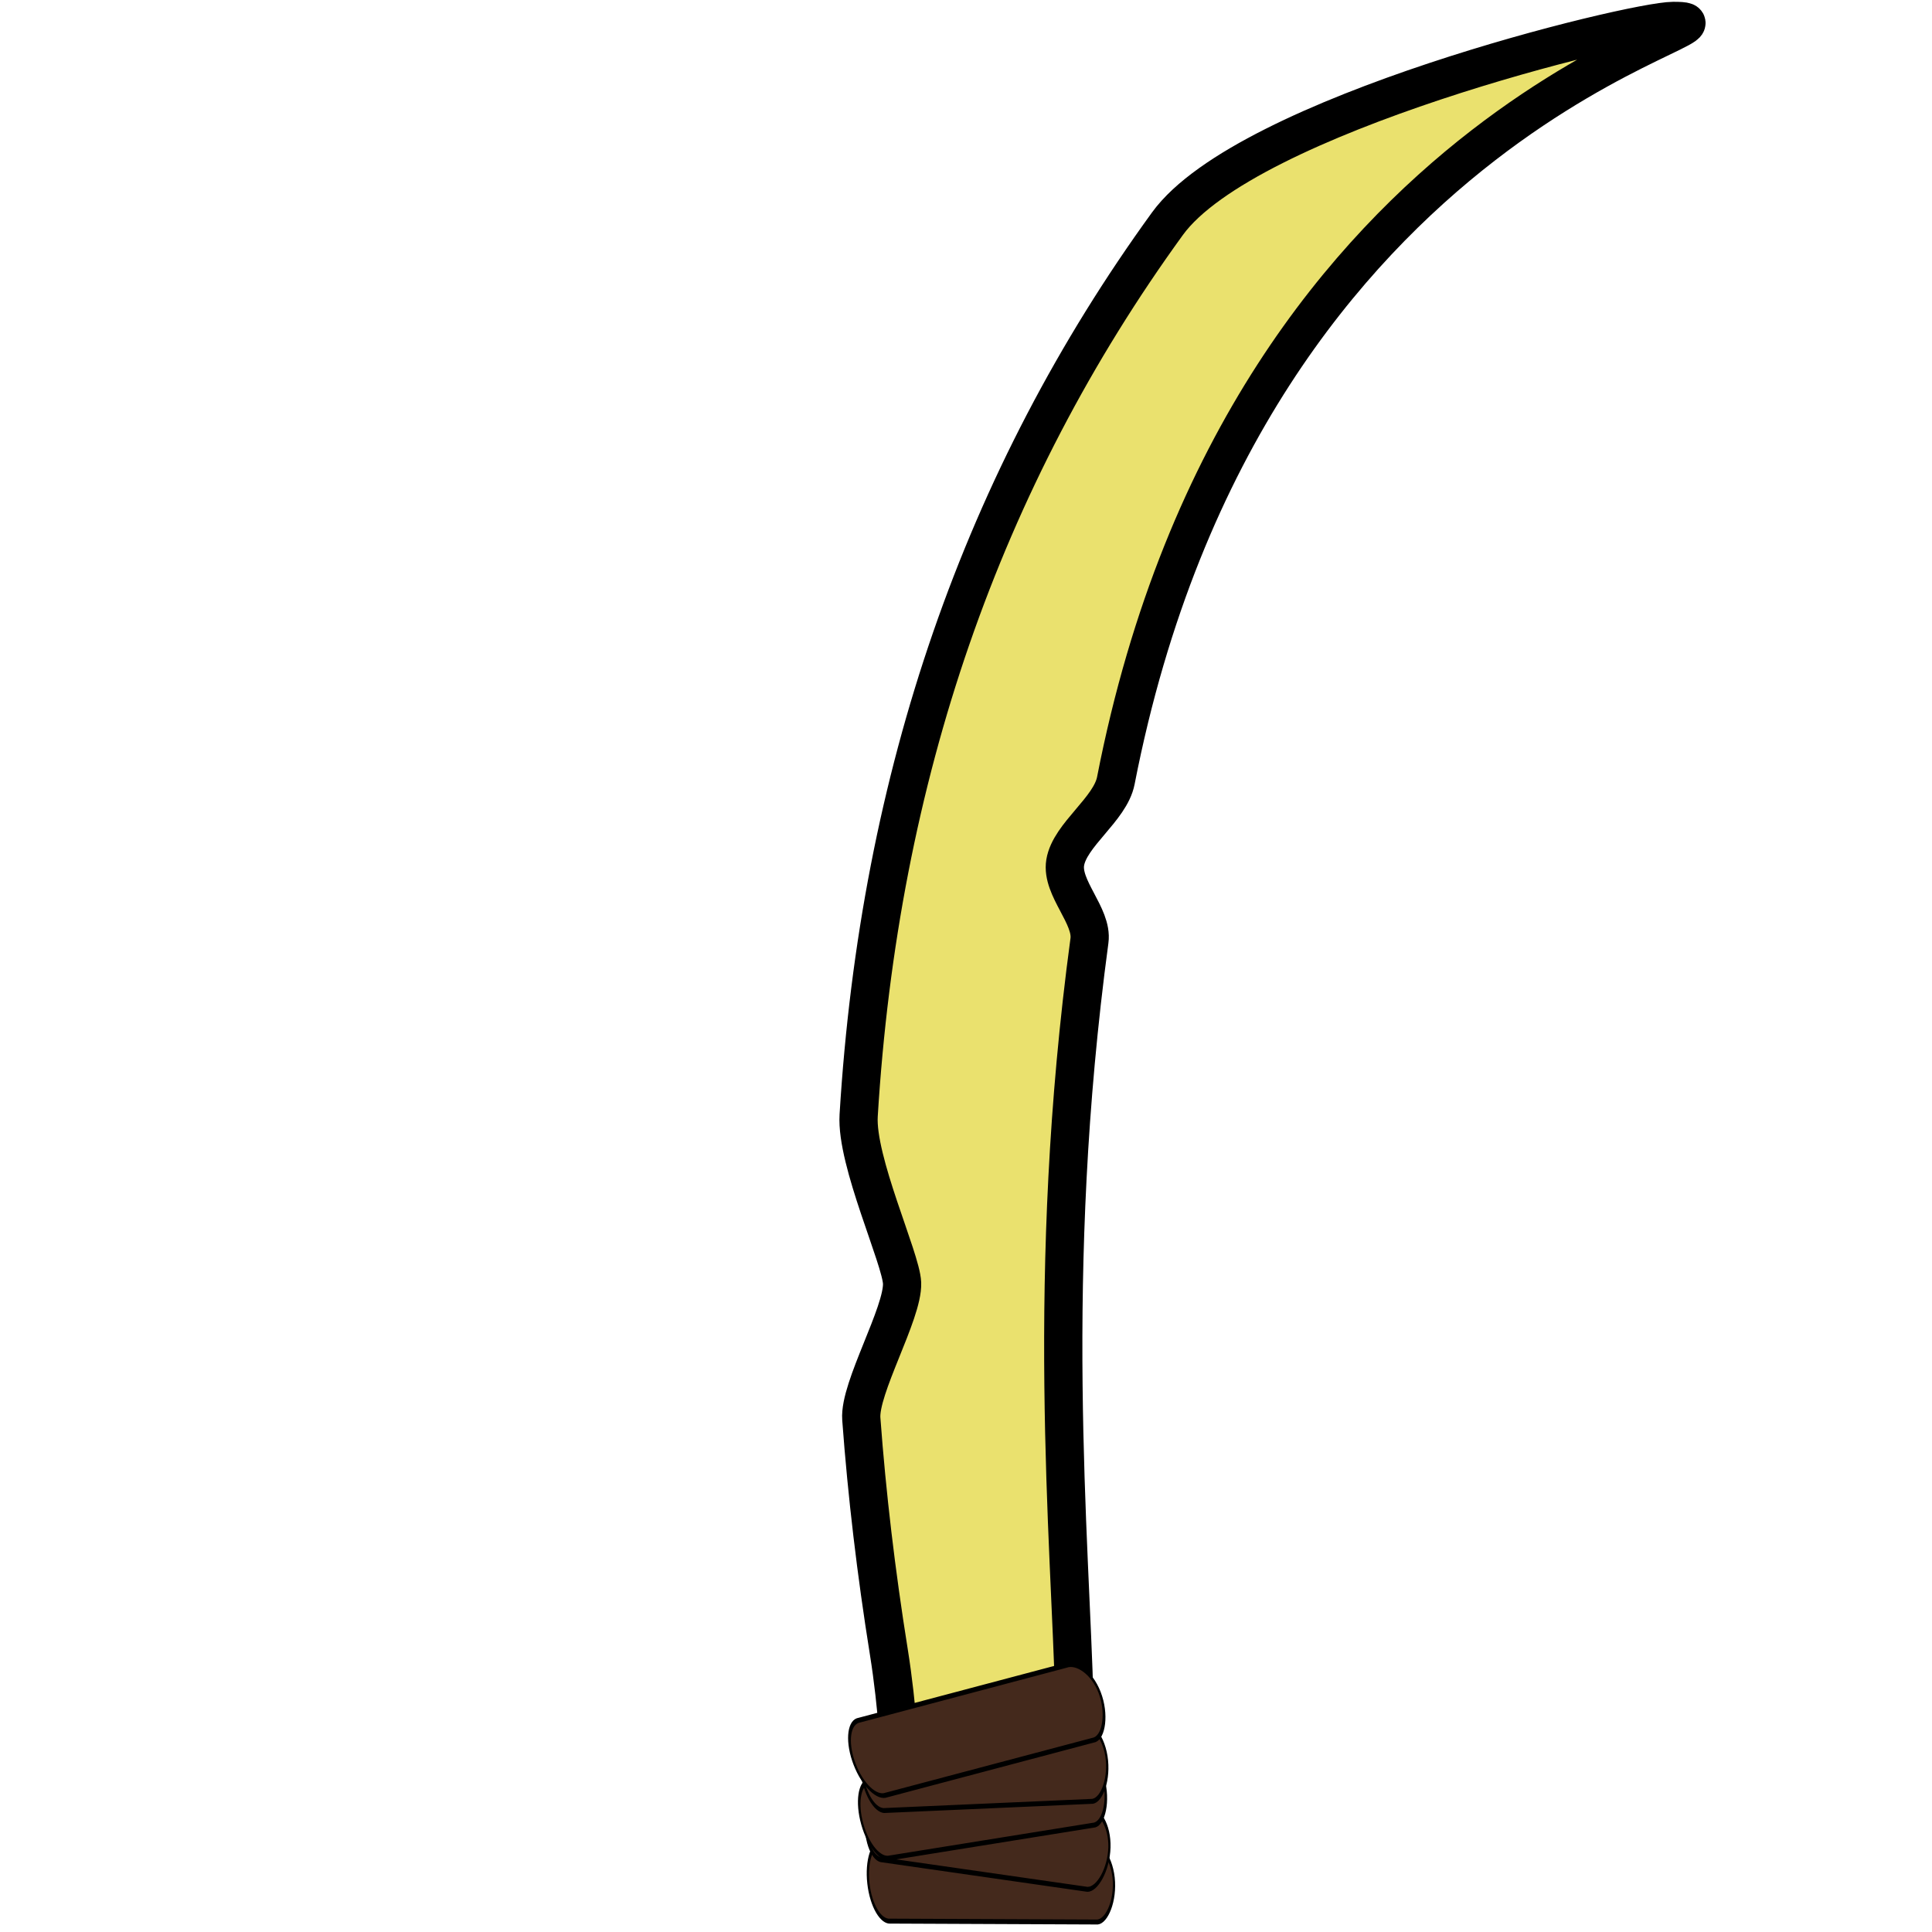
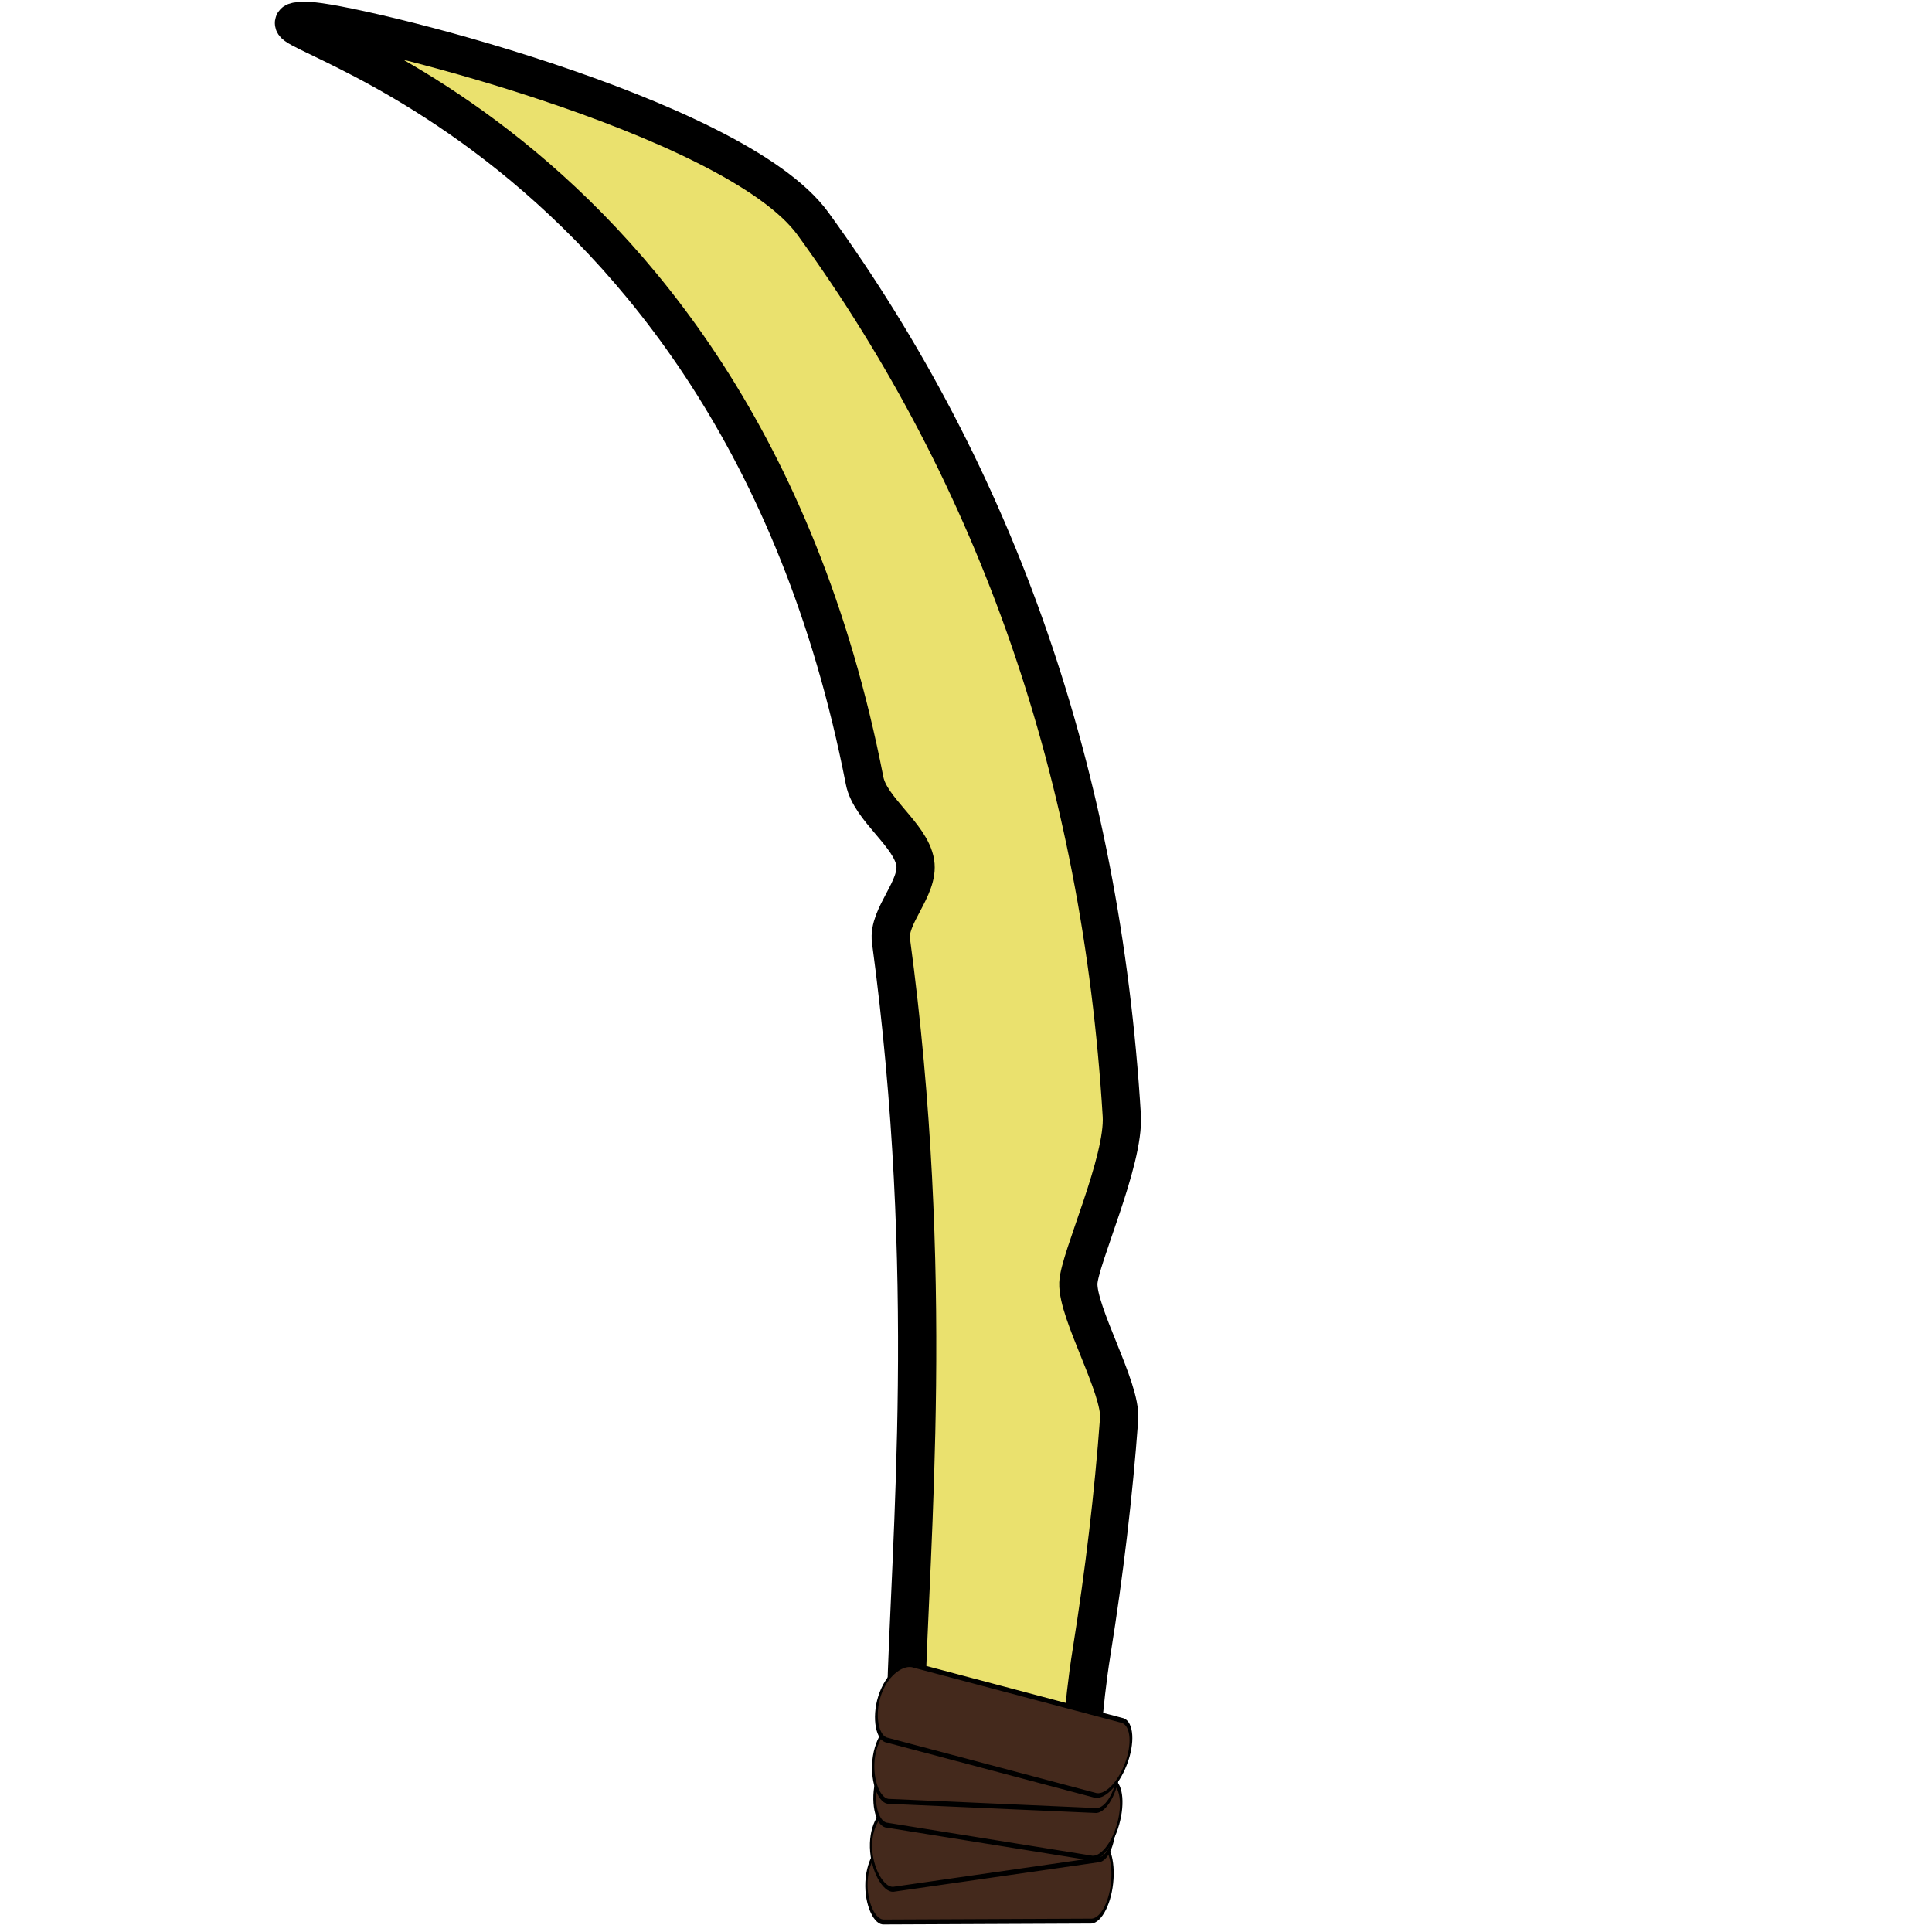
<svg xmlns="http://www.w3.org/2000/svg" width="100px" height="100px" viewBox="0 0 100 100" version="1.1" xml:space="preserve" style="fill-rule:evenodd;clip-rule:evenodd;">
-   <g id="IvorySword" transform="matrix(-2.91985,1.01856,-1.01856,-2.91985,251.524,255.802)">
+   <g id="IvorySword" transform="matrix(2.91985,1.01856,1.01856,-2.91985,-149.017,255.802)">
    <path d="M36.221,86.405C36.467,85.983 37.248,85.803 37.473,85.389C37.679,85.009 37.331,84.394 37.52,84.022C42.627,73.963 41.703,66.77 45.175,70.219C45.604,70.645 44.946,72.015 44.612,73.886C44.375,75.213 44.092,76.492 43.762,77.722C43.629,78.22 42.518,79.161 42.369,79.643C42.249,80.033 42.428,81.824 42.131,82.532C39.935,87.779 36.67,91.908 32.335,94.922C30.481,96.21 23.881,95.564 23.226,95.339C21.586,94.777 30.375,96.422 36.221,86.405Z" style="fill:rgb(234,225,110);fill-rule:nonzero;stroke:black;stroke-width:0.64px;" />
    <g transform="matrix(0.066226,-0.289024,0.128923,0.0295409,36.9201,83.0307)">
      <path d="M48.714,47.042C49.957,47.042 50.966,46.033 50.966,44.79L52.304,18.756C52.304,17.513 51.151,16.119 49.908,16.119C48.665,16.119 47.8,17.513 47.8,18.756L46.462,44.79C46.462,46.033 47.471,47.042 48.714,47.042Z" style="fill:rgb(68,41,28);stroke:black;stroke-width:0.28px;" />
    </g>
    <g transform="matrix(0.105473,-0.277121,0.123613,0.0470474,34.9475,82.6523)">
      <path d="M48.714,47.042C49.957,47.042 50.966,46.033 50.966,44.79L52.304,18.756C52.304,17.513 51.151,16.119 49.908,16.119C48.665,16.119 47.8,17.513 47.8,18.756L46.462,44.79C46.462,46.033 47.471,47.042 48.714,47.042Z" style="fill:rgb(68,41,28);stroke:black;stroke-width:0.28px;" />
    </g>
    <g transform="matrix(0.0181999,-0.295955,0.132014,0.00811831,38.8842,85.3441)">
      <path d="M48.714,47.042C49.957,47.042 50.966,46.033 50.966,44.79L52.304,18.756C52.304,17.513 51.151,16.119 49.908,16.119C48.665,16.119 47.8,17.513 47.8,18.756L46.462,44.79C46.462,46.033 47.471,47.042 48.714,47.042Z" style="fill:rgb(68,41,28);stroke:black;stroke-width:0.28px;" />
    </g>
    <g transform="matrix(0.0521369,-0.291895,0.130203,0.0232563,37.047,85.2338)">
      <path d="M48.714,47.042C49.957,47.042 50.966,46.033 50.966,44.79L52.304,18.756C52.304,17.513 51.151,16.119 49.908,16.119C48.665,16.119 47.8,17.513 47.8,18.756L46.462,44.79C46.462,46.033 47.471,47.042 48.714,47.042Z" style="fill:rgb(68,41,28);stroke:black;stroke-width:0.28px;" />
    </g>
    <g transform="matrix(-0.0100087,-0.296345,0.137624,-0.00464808,39.7853,86.9506)">
      <path d="M48.714,47.042C49.957,47.042 50.966,46.033 50.966,44.79L52.304,18.756C52.304,17.513 51.151,16.119 49.908,16.119C48.665,16.119 47.8,17.513 47.8,18.756L46.462,44.79C46.462,46.033 47.471,47.042 48.714,47.042Z" style="fill:rgb(68,41,28);stroke:black;stroke-width:0.28px;" />
    </g>
  </g>
</svg>
